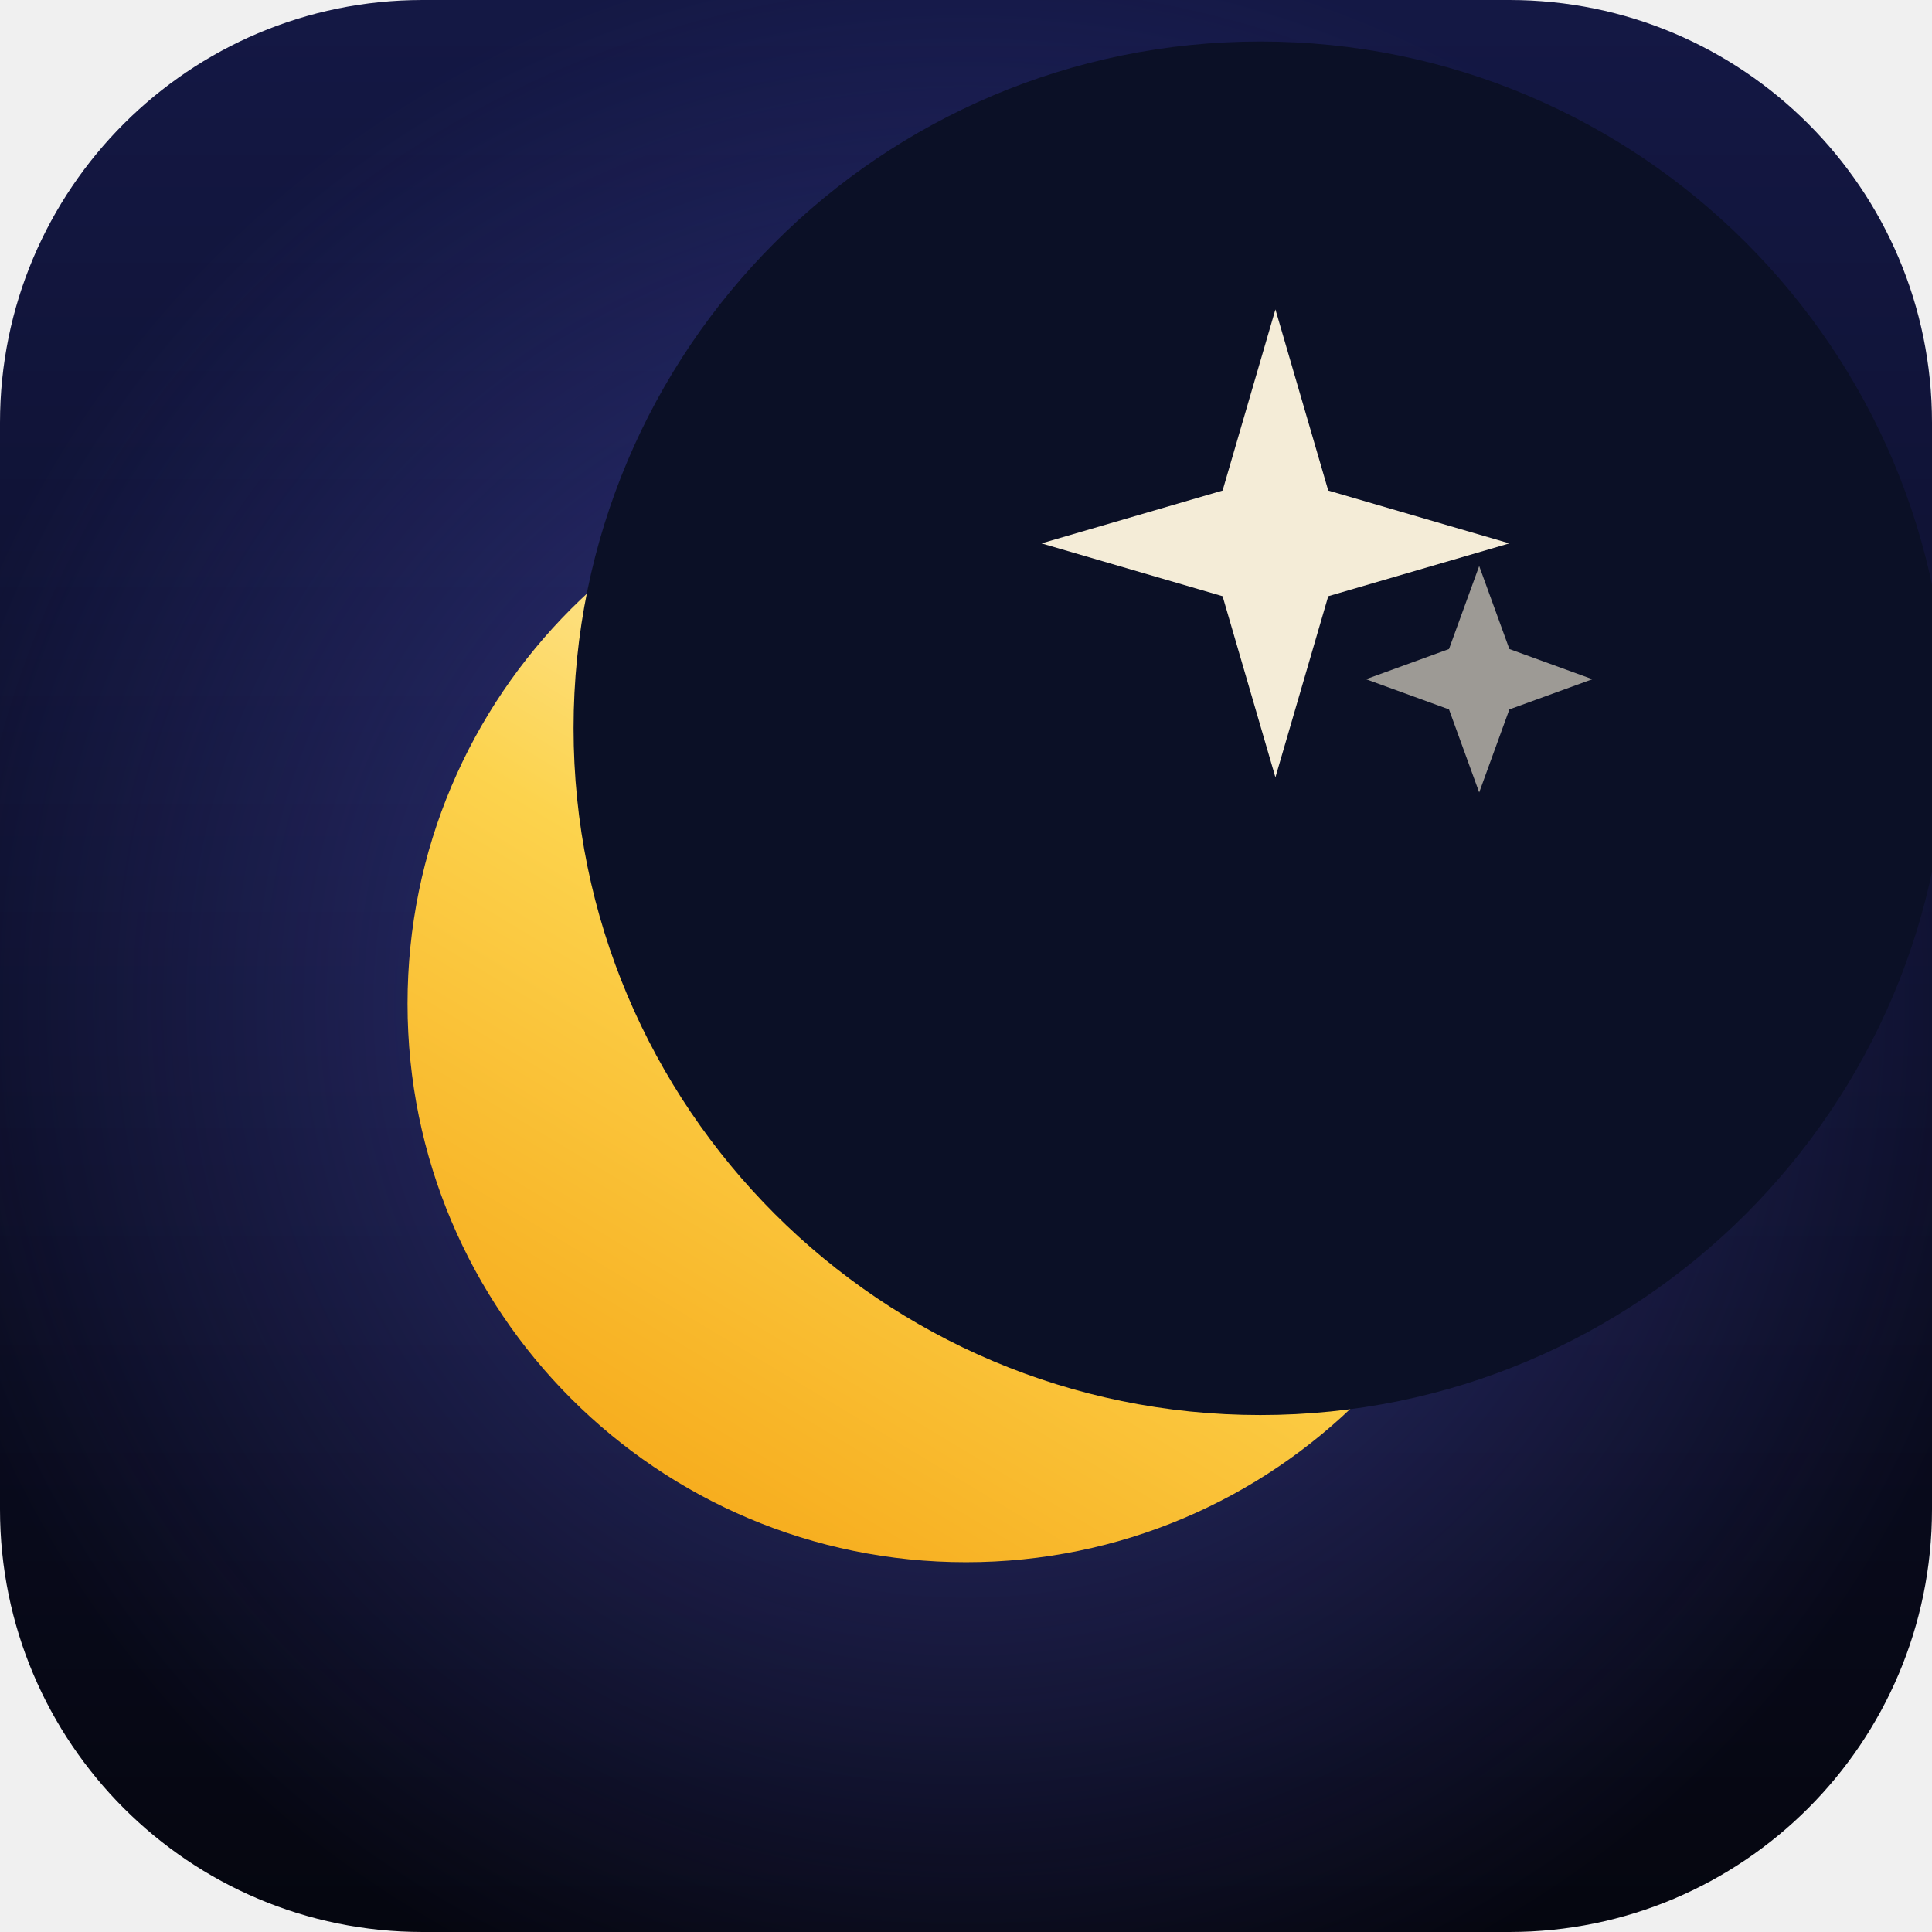
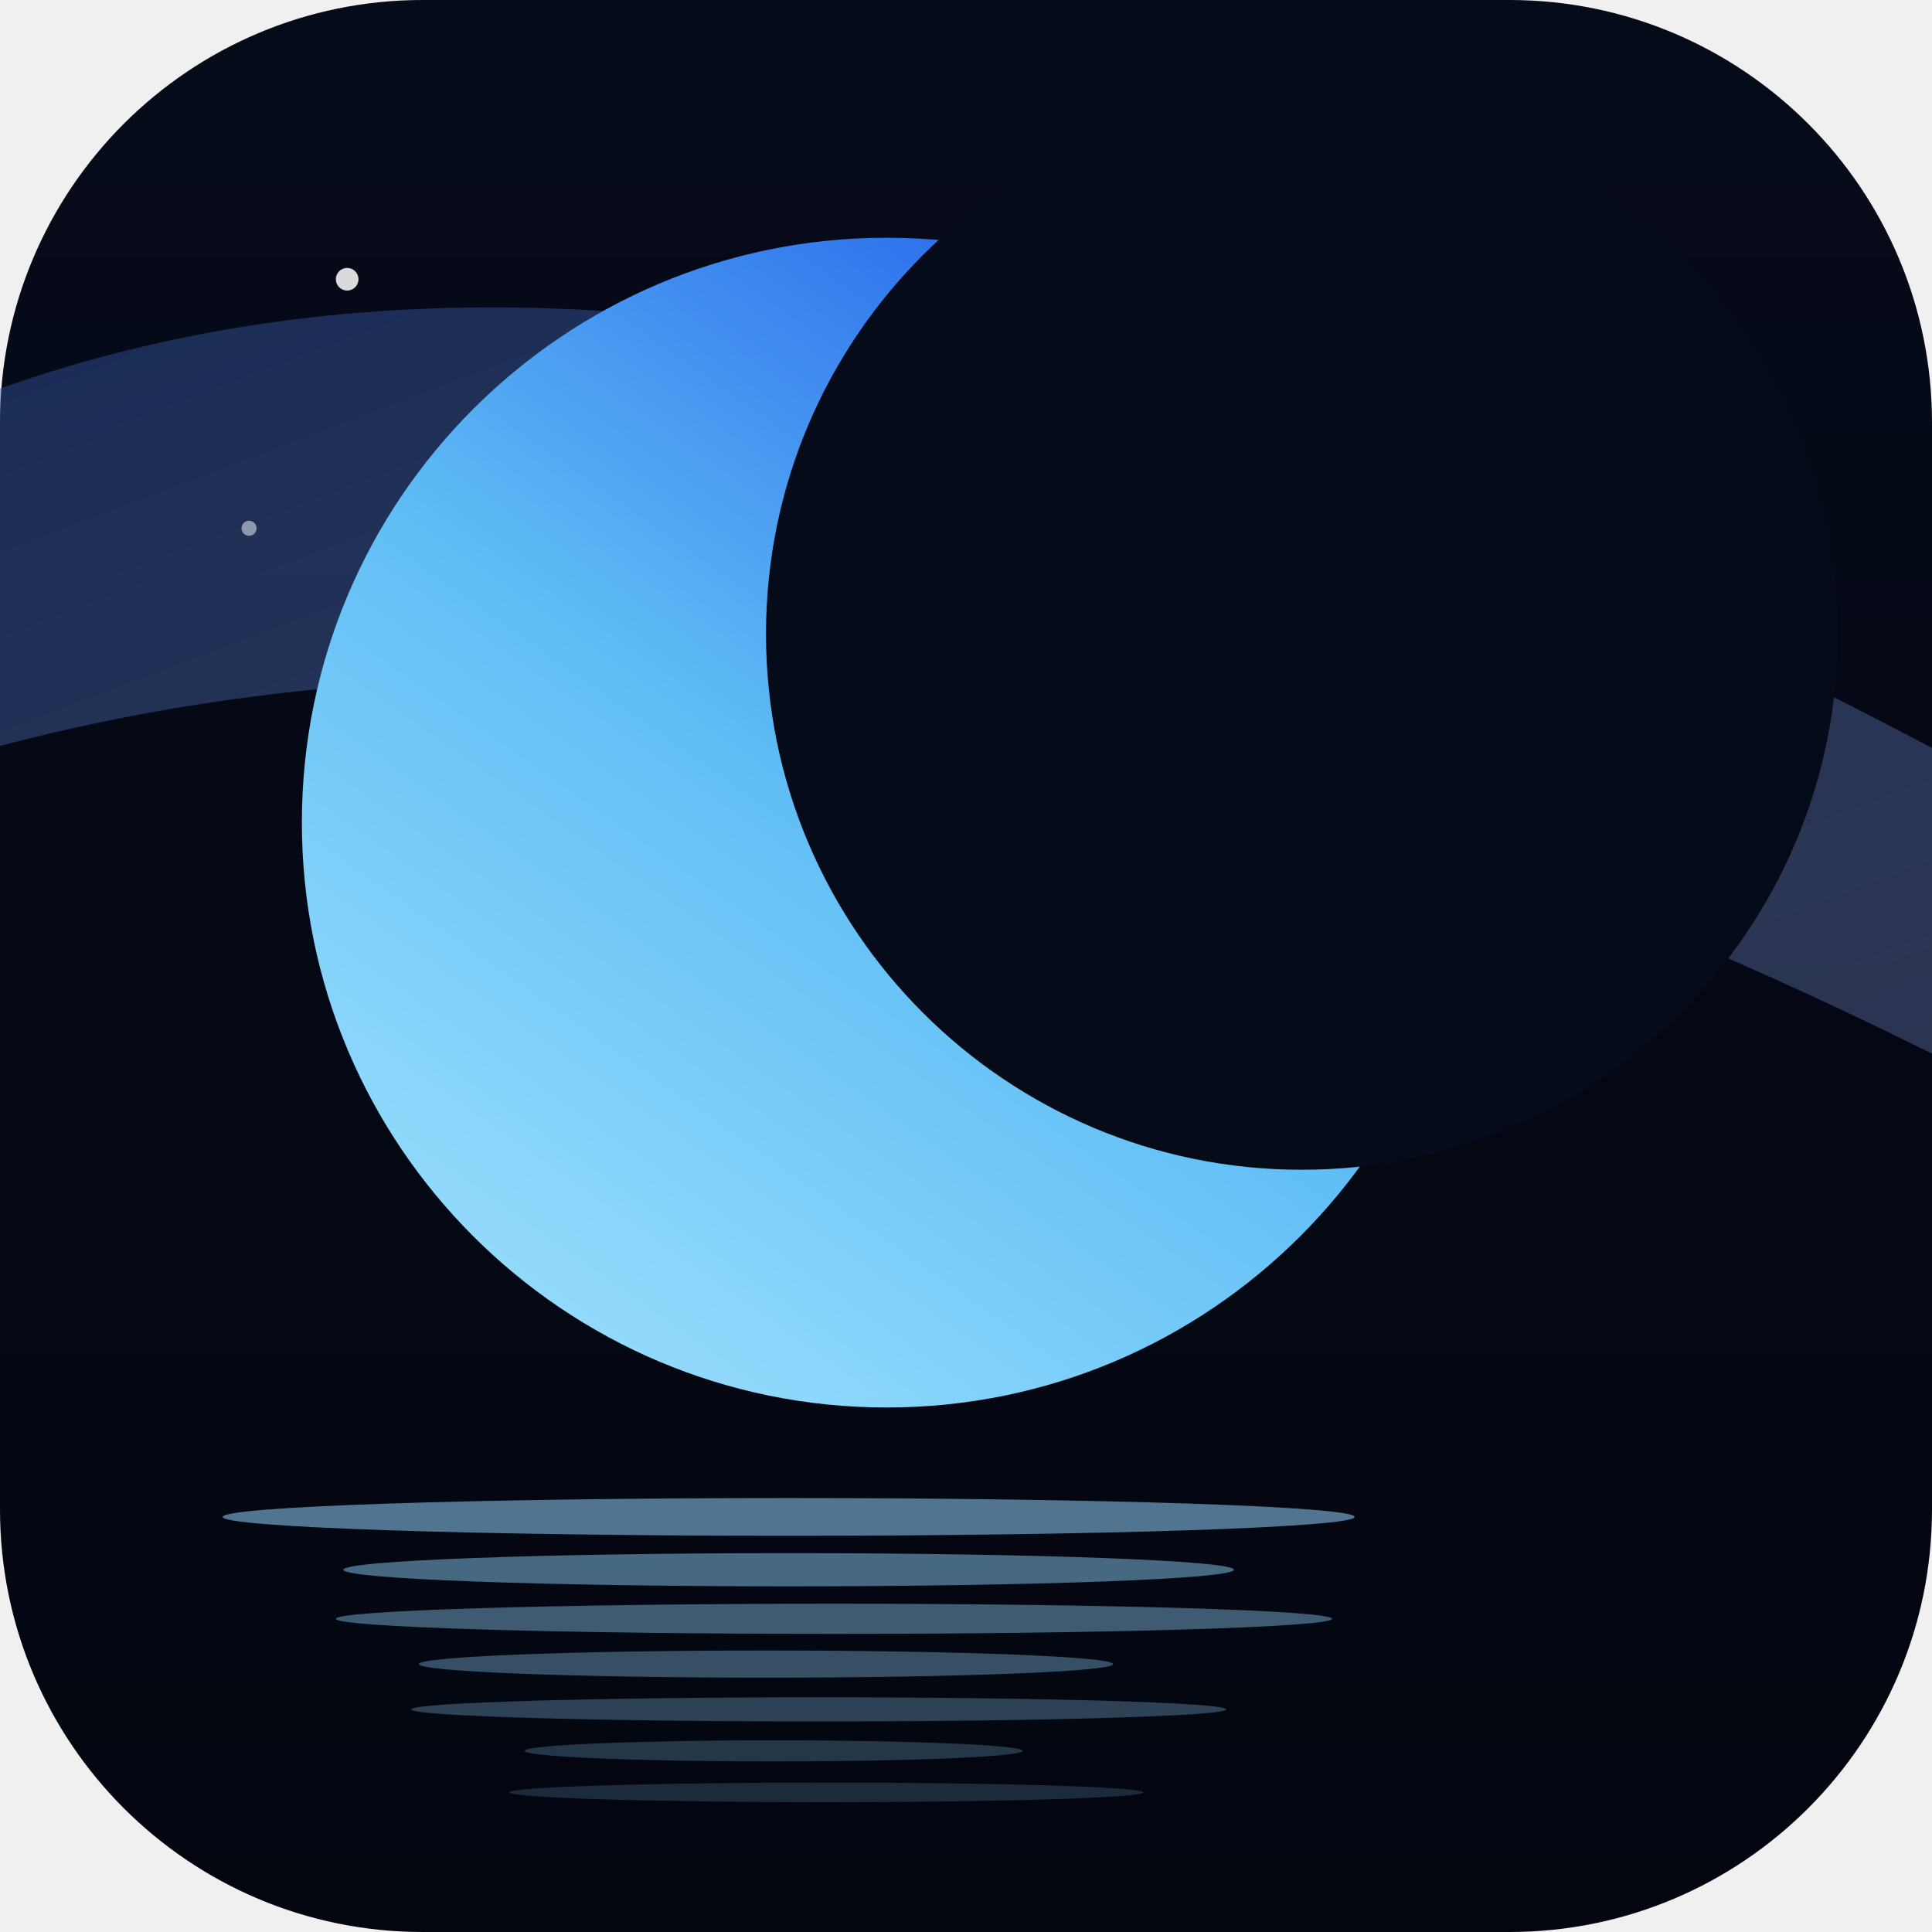
<svg xmlns="http://www.w3.org/2000/svg" viewBox="0 0 512 512">
  <defs>
    <linearGradient id="bg" x1="0" y1="0" x2="0" y2="1">
-       <stop offset="0%" stop-color="#141845" />
-       <stop offset="100%" stop-color="#05060f" />
+       <stop offset="0%" stop-color="#060b1a" />
+       <stop offset="100%" stop-color="#03060f" />
    </linearGradient>
-     <radialGradient id="halo" cx="0.5" cy="0.52" r="0.55">
-       <stop offset="0%" stop-color="#6366f1" stop-opacity="0.45" />
-       <stop offset="100%" stop-color="#6366f1" stop-opacity="0" />
-     </radialGradient>
-     <linearGradient id="moon" x1="0" y1="1" x2="0.6" y2="0">
-       <stop offset="0%" stop-color="#f59e0b" />
-       <stop offset="55%" stop-color="#fcd34d" />
-       <stop offset="100%" stop-color="#fff7e0" />
+     <linearGradient id="m" x1="0" y1="1" x2="0.7" y2="0">
+       <stop offset="0%" stop-color="#a8e6ff" />
+       <stop offset="55%" stop-color="#60bef5" />
+       <stop offset="100%" stop-color="#2563eb" />
+     </linearGradient>
+     <linearGradient id="aur" x1="0" y1="0" x2="1" y2="1">
+       <stop offset="0%" stop-color="#2d529e" stop-opacity="0.9" />
+       <stop offset="100%" stop-color="#9db4ff" stop-opacity="0.5" />
    </linearGradient>
  </defs>
  <rect width="512" height="512" rx="112" fill="url(#bg)" />
-   <rect width="512" height="512" rx="112" fill="url(#halo)" />
-   <circle cx="256" cy="266" r="148" fill="url(#moon)" />
-   <circle cx="334" cy="193" r="182" fill="#0b1026" />
-   <path d="M 338 82 L 352 130 L 400 144 L 352 158 L 338 206 L 324 158 L 276 144 L 324 130 Z" fill="#fff7e0" opacity="0.95" />
-   <path d="M 392 150 L 400 172 L 422 180 L 400 188 L 392 210 L 384 188 L 362 180 L 384 172 Z" fill="#fff7e0" opacity="0.6" />
+   <path d="M-40 120 C 120 40, 320 90, 552 220 L 552 300 C 330 180, 130 150, -40 210 Z" fill="url(#aur)" opacity="0.5" />
+   <circle cx="92" cy="74" r="3" fill="#fff" opacity="0.85" />
+   <circle cx="300" cy="36" r="2.5" fill="#fff" opacity="0.8" />
+   <circle cx="408" cy="66" r="2.5" fill="#fff" opacity="0.75" />
+   <circle cx="66" cy="140" r="2" fill="#fff" opacity="0.5" />
+   <circle cx="252" cy="72" r="1.8" fill="#fff" opacity="0.5" />
+   <circle cx="235" cy="218" r="155" fill="url(#m)" />
+   <circle cx="345" cy="168" r="142" fill="#060b1a" />
+   <g fill="#8fd0f8">
+     <ellipse cx="209" cy="402" rx="150" ry="5" opacity="0.55" />
+     <ellipse cx="209" cy="416" rx="118" ry="4.4" opacity="0.48" />
+     <ellipse cx="221" cy="429" rx="132" ry="4" opacity="0.42" />
+     <ellipse cx="203" cy="441" rx="92" ry="3.6" opacity="0.36" />
+     <ellipse cx="217" cy="453" rx="108" ry="3.2" opacity="0.30" />
+     <ellipse cx="205" cy="464" rx="66" ry="2.8" opacity="0.24" />
+     <ellipse cx="219" cy="475" rx="84" ry="2.6" opacity="0.18" />
+   </g>
</svg>
